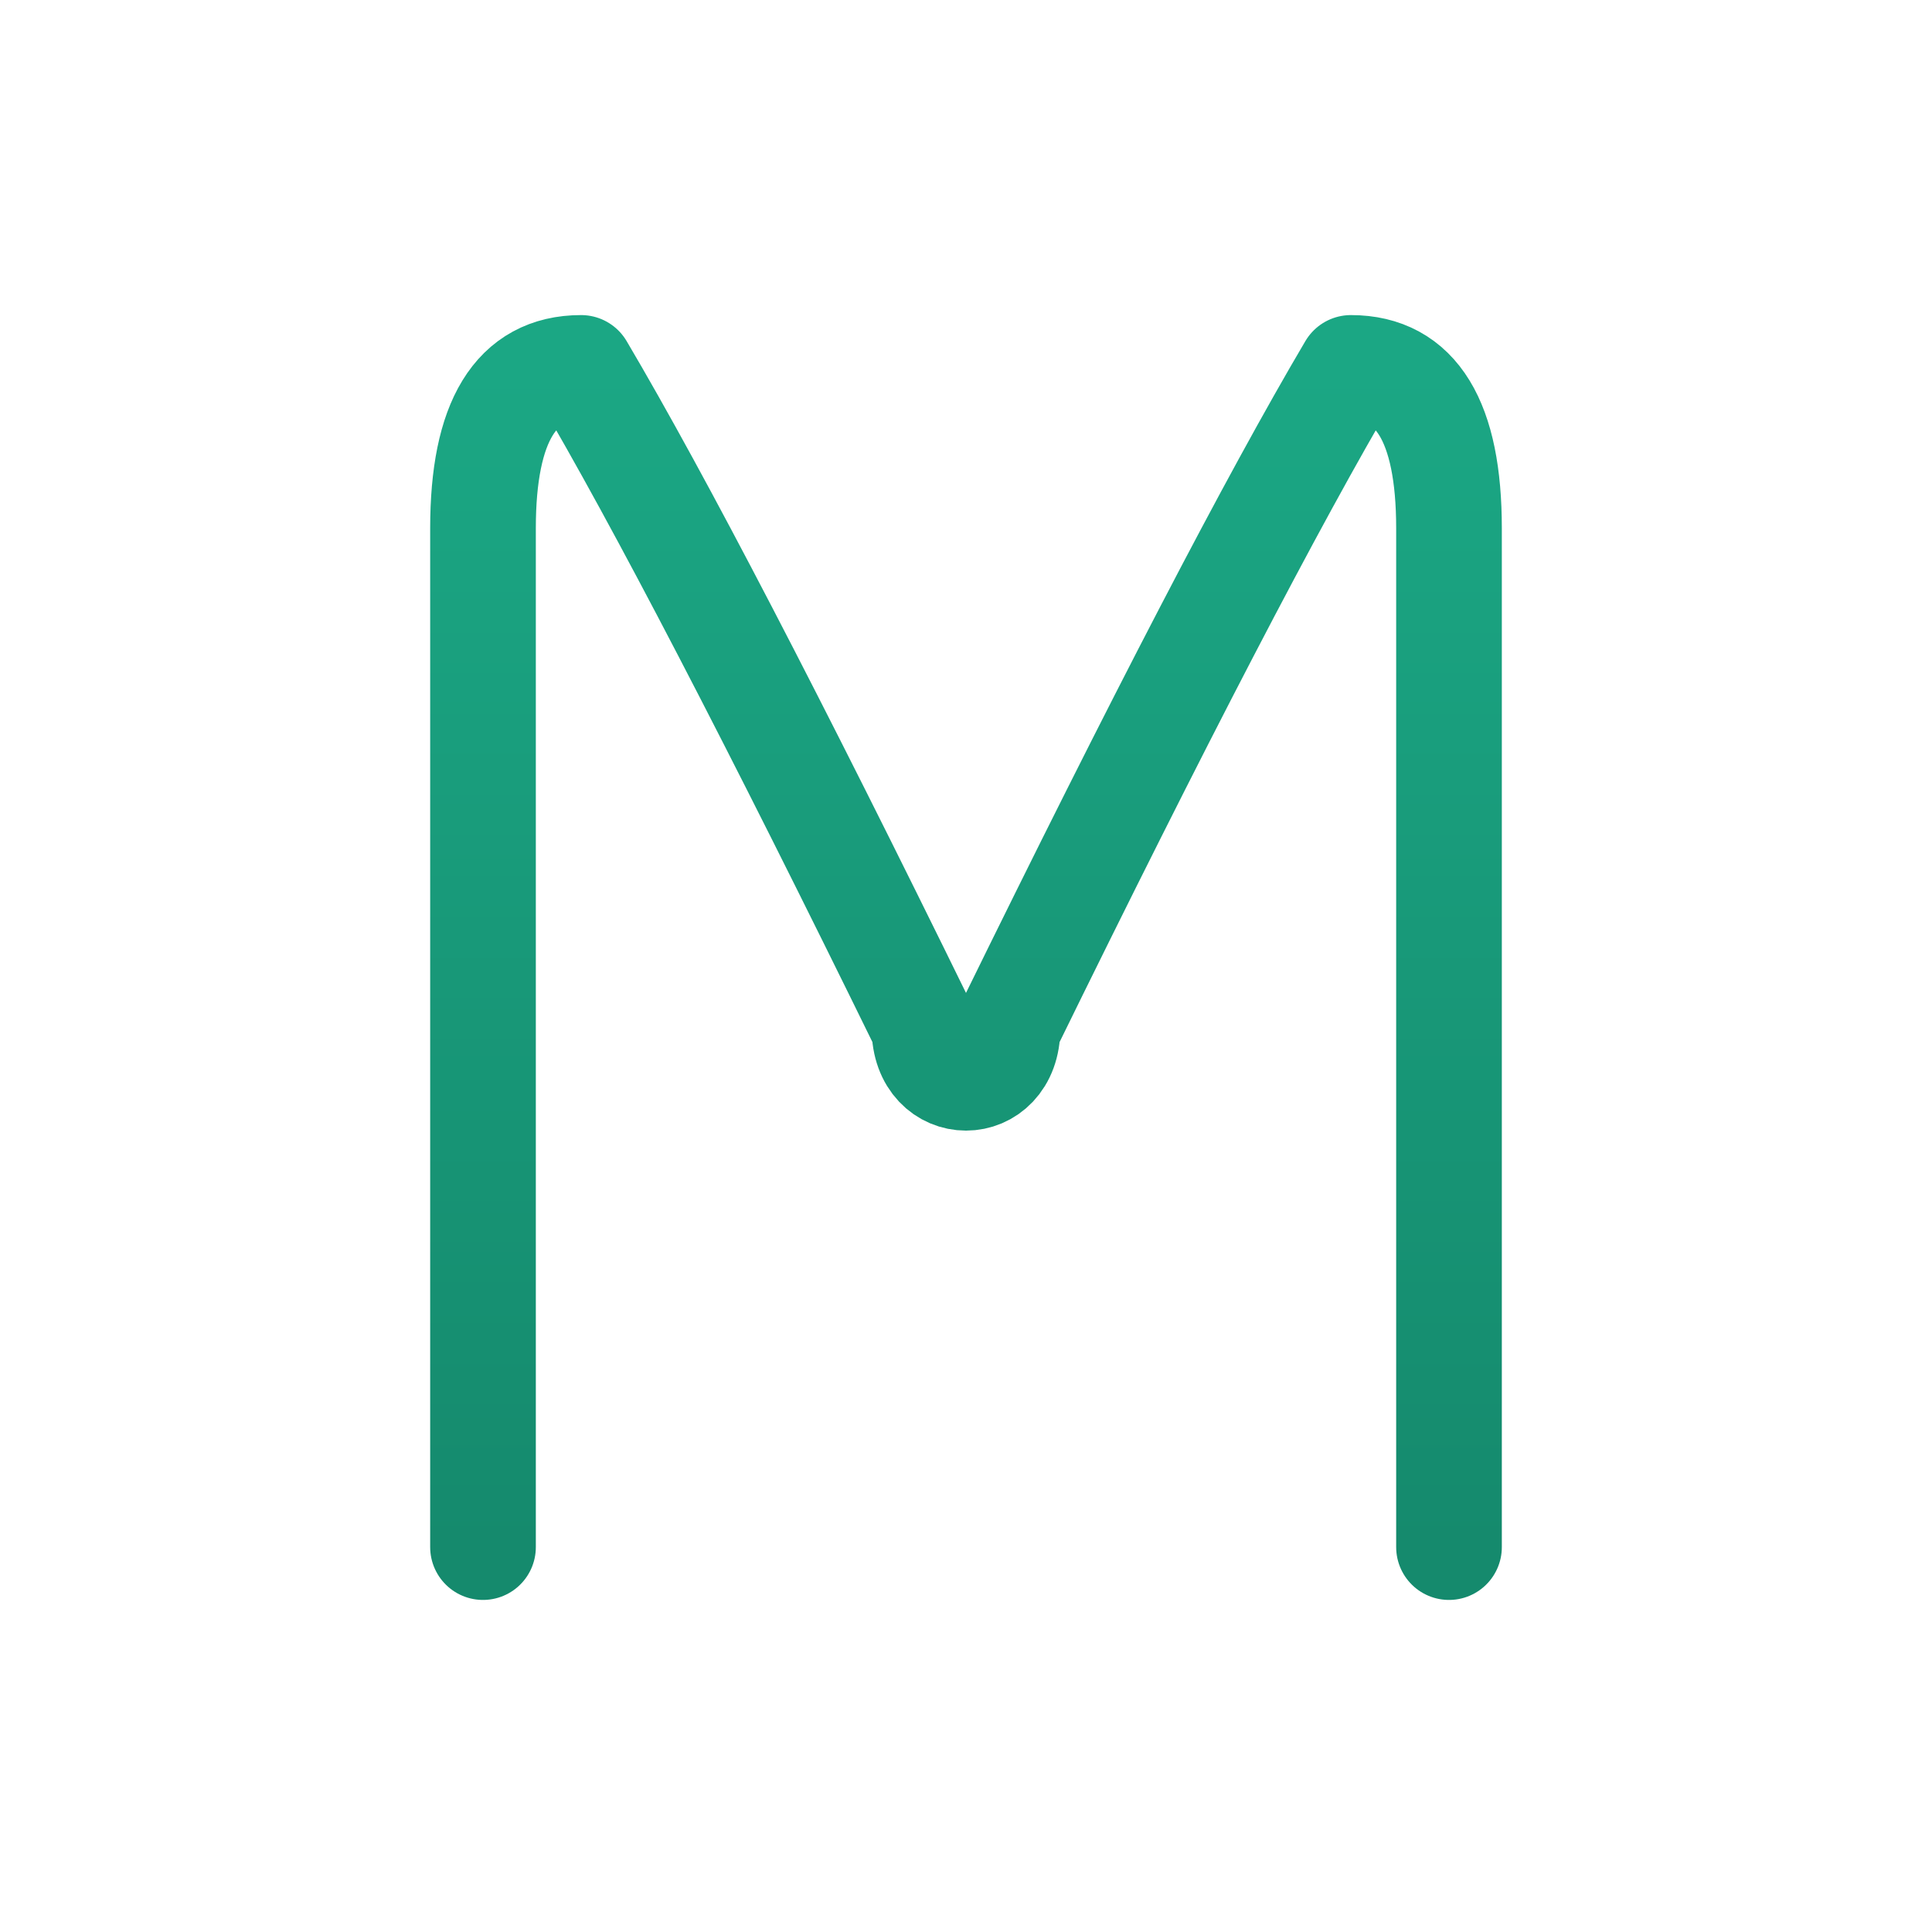
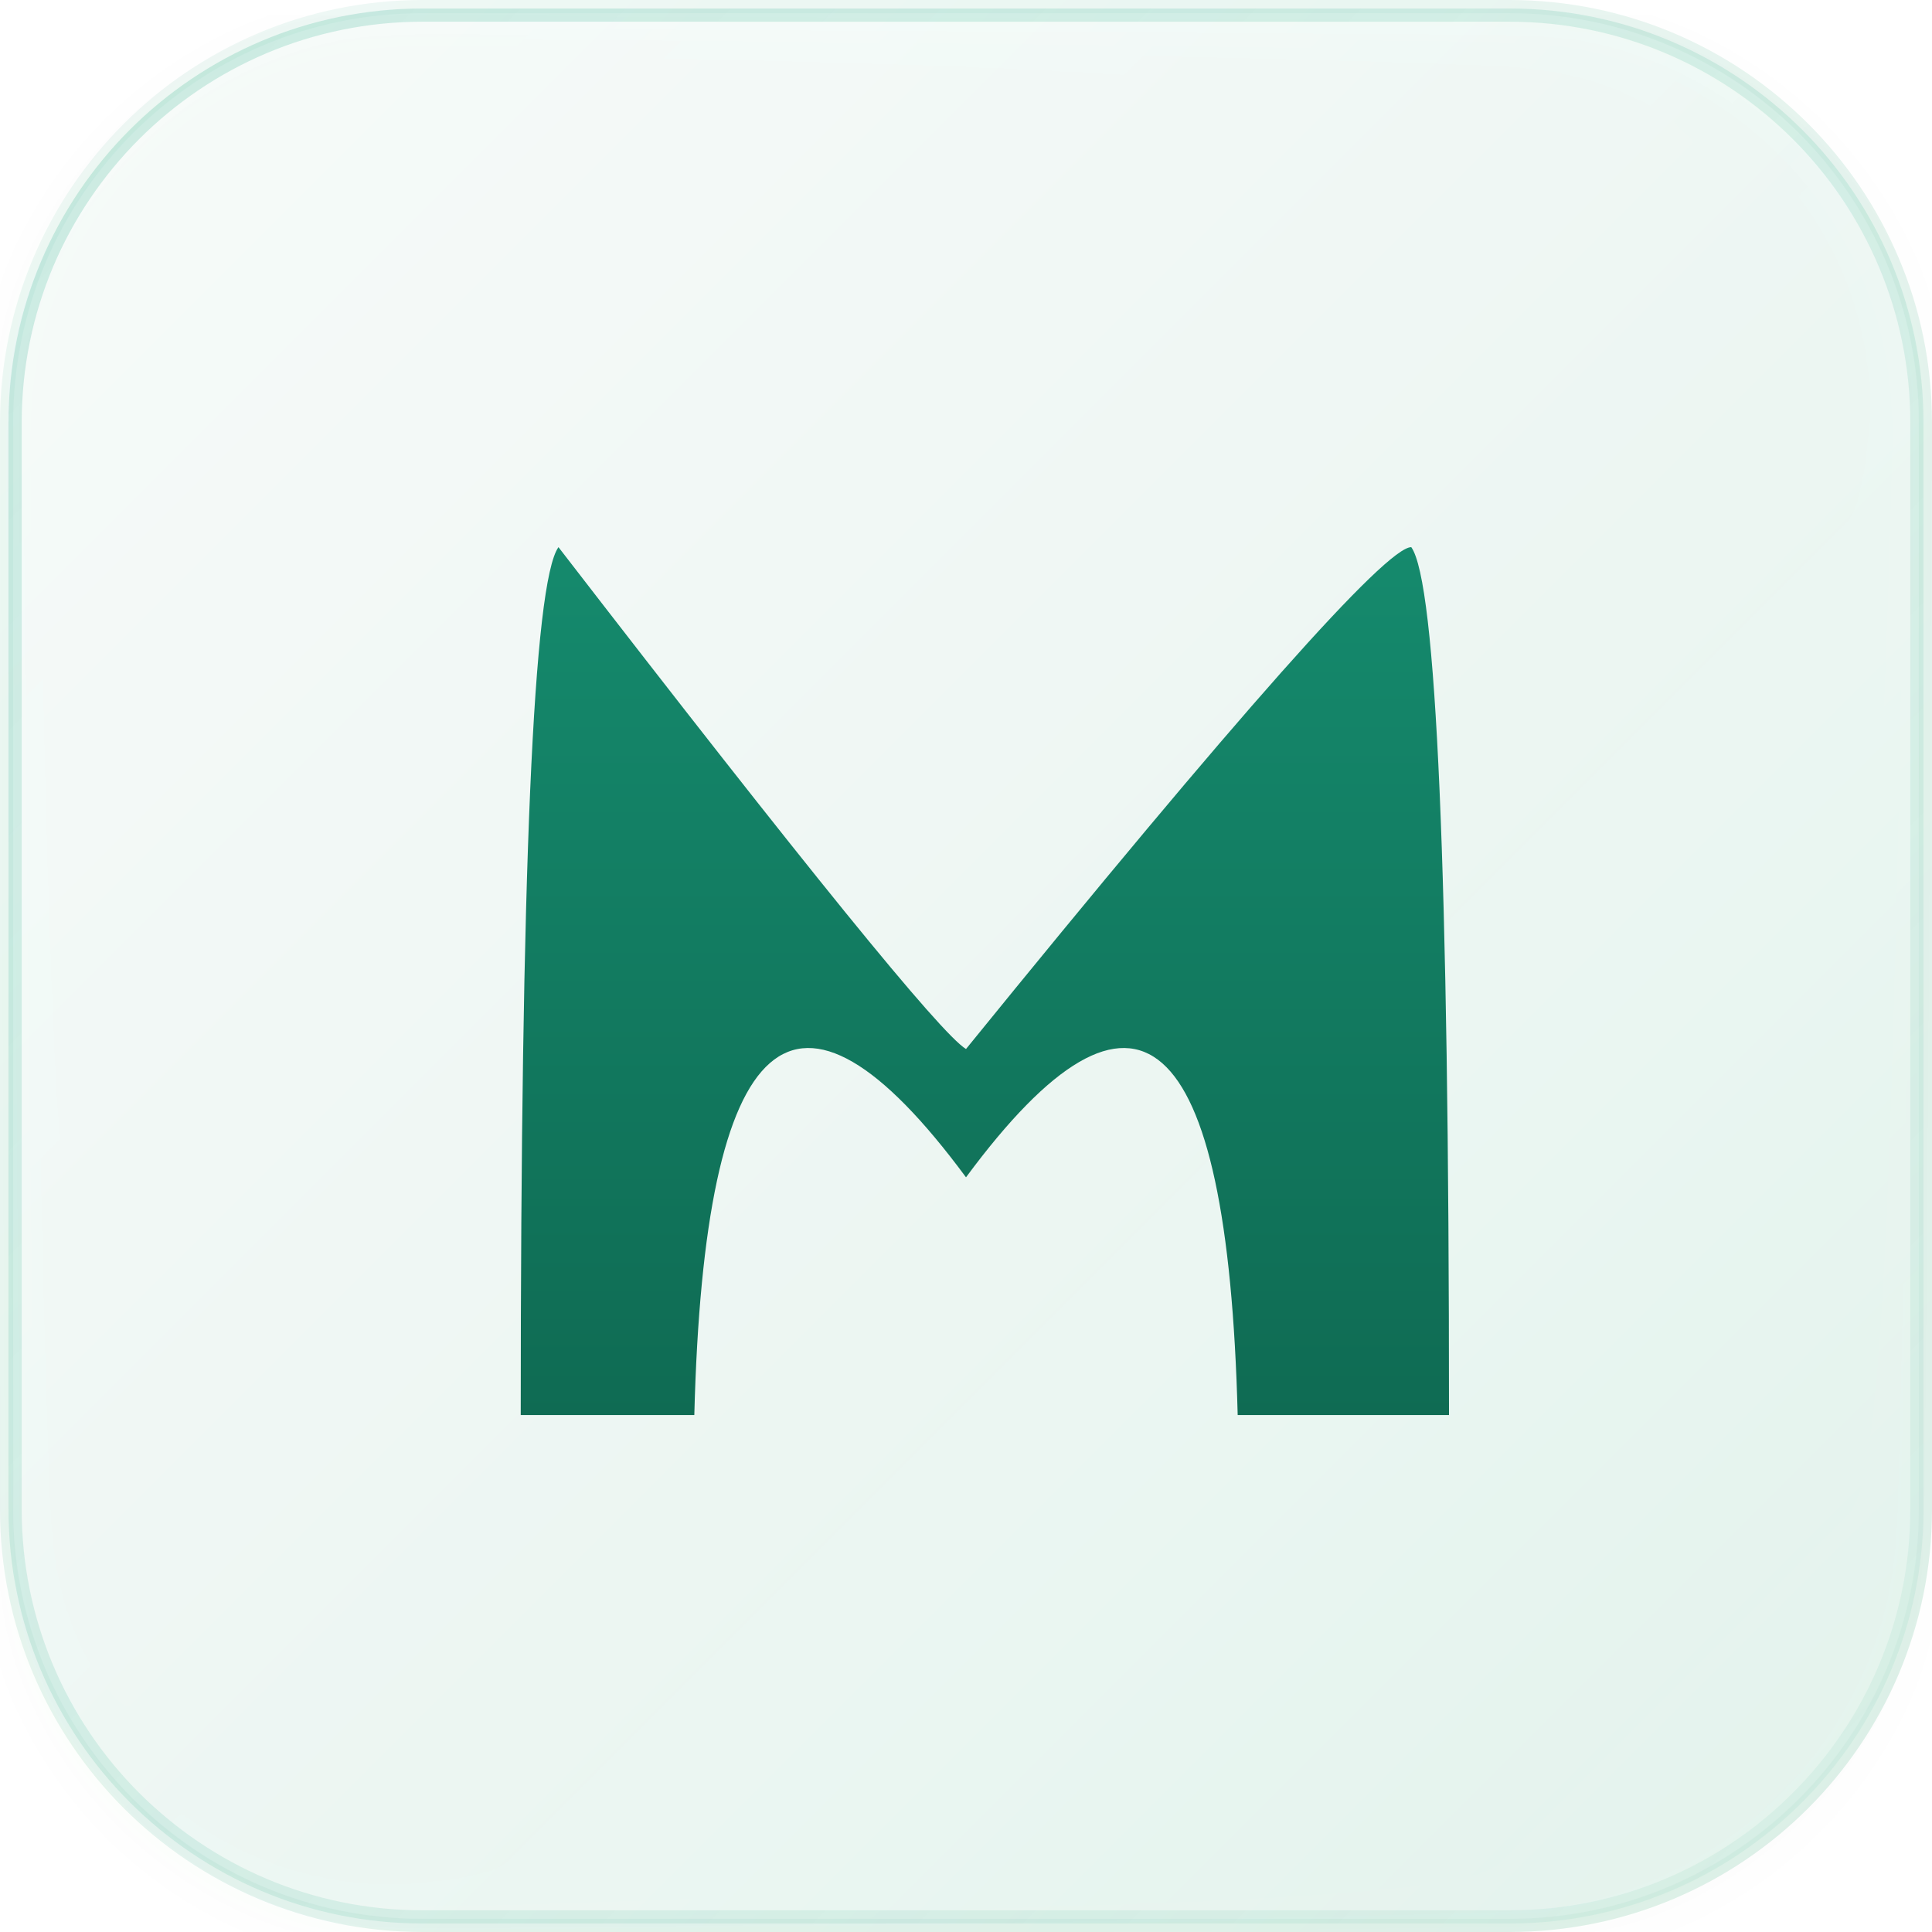
<svg xmlns="http://www.w3.org/2000/svg" width="1024" height="1024" viewBox="0 0 1024 1024">
  <defs>
-     <linearGradient id="brand" x1="0" y1="0" x2="0" y2="1">
-       <stop offset="0%" stop-color="#1BA784" />
-       <stop offset="100%" stop-color="#158A6D" />
+     <linearGradient id="bg" x1="0%" y1="0%" x2="100%" y2="100%">
+       <stop offset="0%" stop-color="#F0F9F6" />
+       <stop offset="100%" stop-color="#DDF0E8" />
    </linearGradient>
+     <linearGradient id="glass" x1="0%" y1="0%" x2="100%" y2="100%">
+       <stop offset="0%" stop-color="rgba(255,255,255,0.55)" />
+       <stop offset="100%" stop-color="rgba(255,255,255,0.18)" />
+     </linearGradient>
+     <linearGradient id="border" x1="0%" y1="0%" x2="100%" y2="100%">
+       <stop offset="0%" stop-color="rgba(27,167,132,0.20)" />
+       <stop offset="100%" stop-color="rgba(27,167,132,0.06)" />
+     </linearGradient>
+     <linearGradient id="m" x1="50%" y1="0%" x2="50%" y2="100%">
+       <stop offset="0%" stop-color="#158A6D" />
+       <stop offset="100%" stop-color="#0F6B53" />
+     </linearGradient>
+     <filter id="shadow" x="-5%" y="-5%" width="110%" height="110%">
+       <feDropShadow dx="0" dy="8" stdDeviation="14" flood-color="#158A6D" flood-opacity="0.08" />
+     </filter>
  </defs>
-   <path d="M 256,820             L 256,280             Q 256,195 308,195             Q 370,300 490,545             C 490,580 534,580 534,545             Q 654,300 716,195             Q 768,195 768,280             L 768,820" stroke="url(#brand)" stroke-width="56" stroke-linecap="round" stroke-linejoin="round" fill="none" />
+   <rect width="1024" height="1024" rx="224" fill="url(#bg)" />
+   <rect width="1010" height="1010" x="7" y="7" rx="217" fill="url(#glass)" filter="url(#shadow)" />
+   <rect width="1008" height="1008" x="8" y="8" rx="216" fill="none" stroke="url(#border)" stroke-width="7" />
+   <path d="     M 276,750     Q 276,318 296,290     Q 492,544 512,556     Q 728,290 748,290     Q 768,318 768,750     L 656,750     Q 648,440 512,624     Q 376,440 368,750     Z   " fill="url(#m)" />
</svg>
